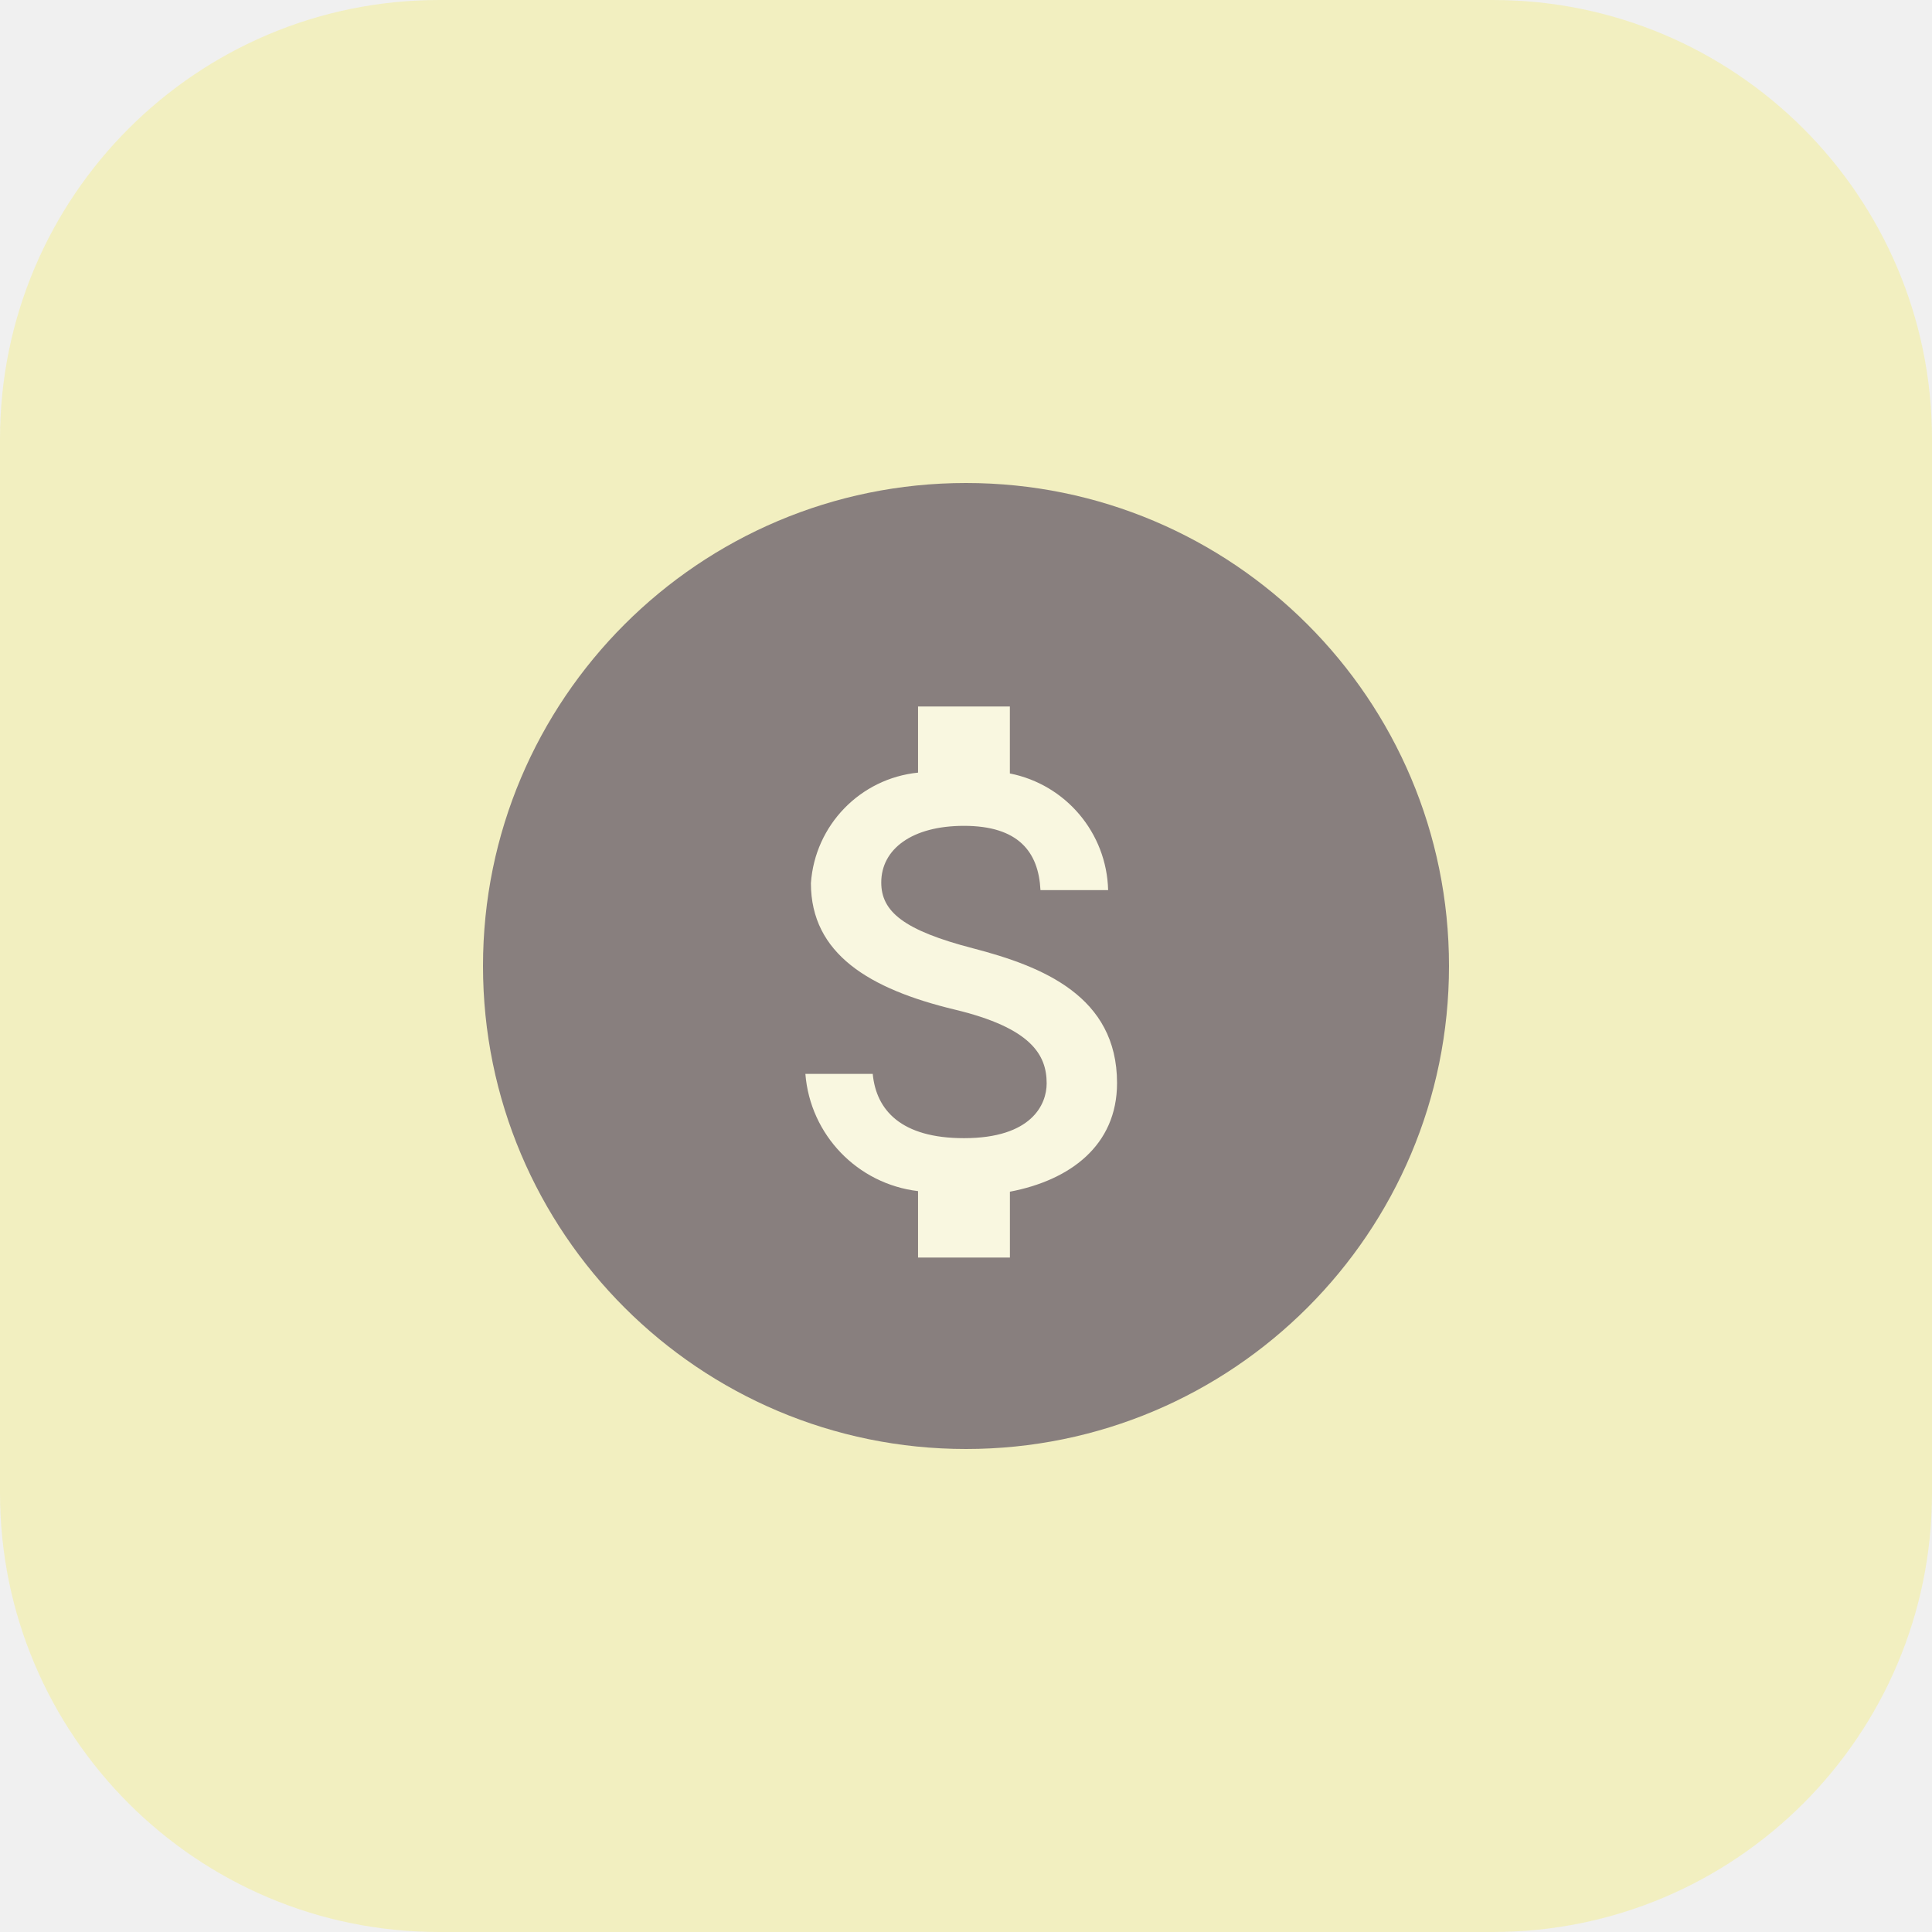
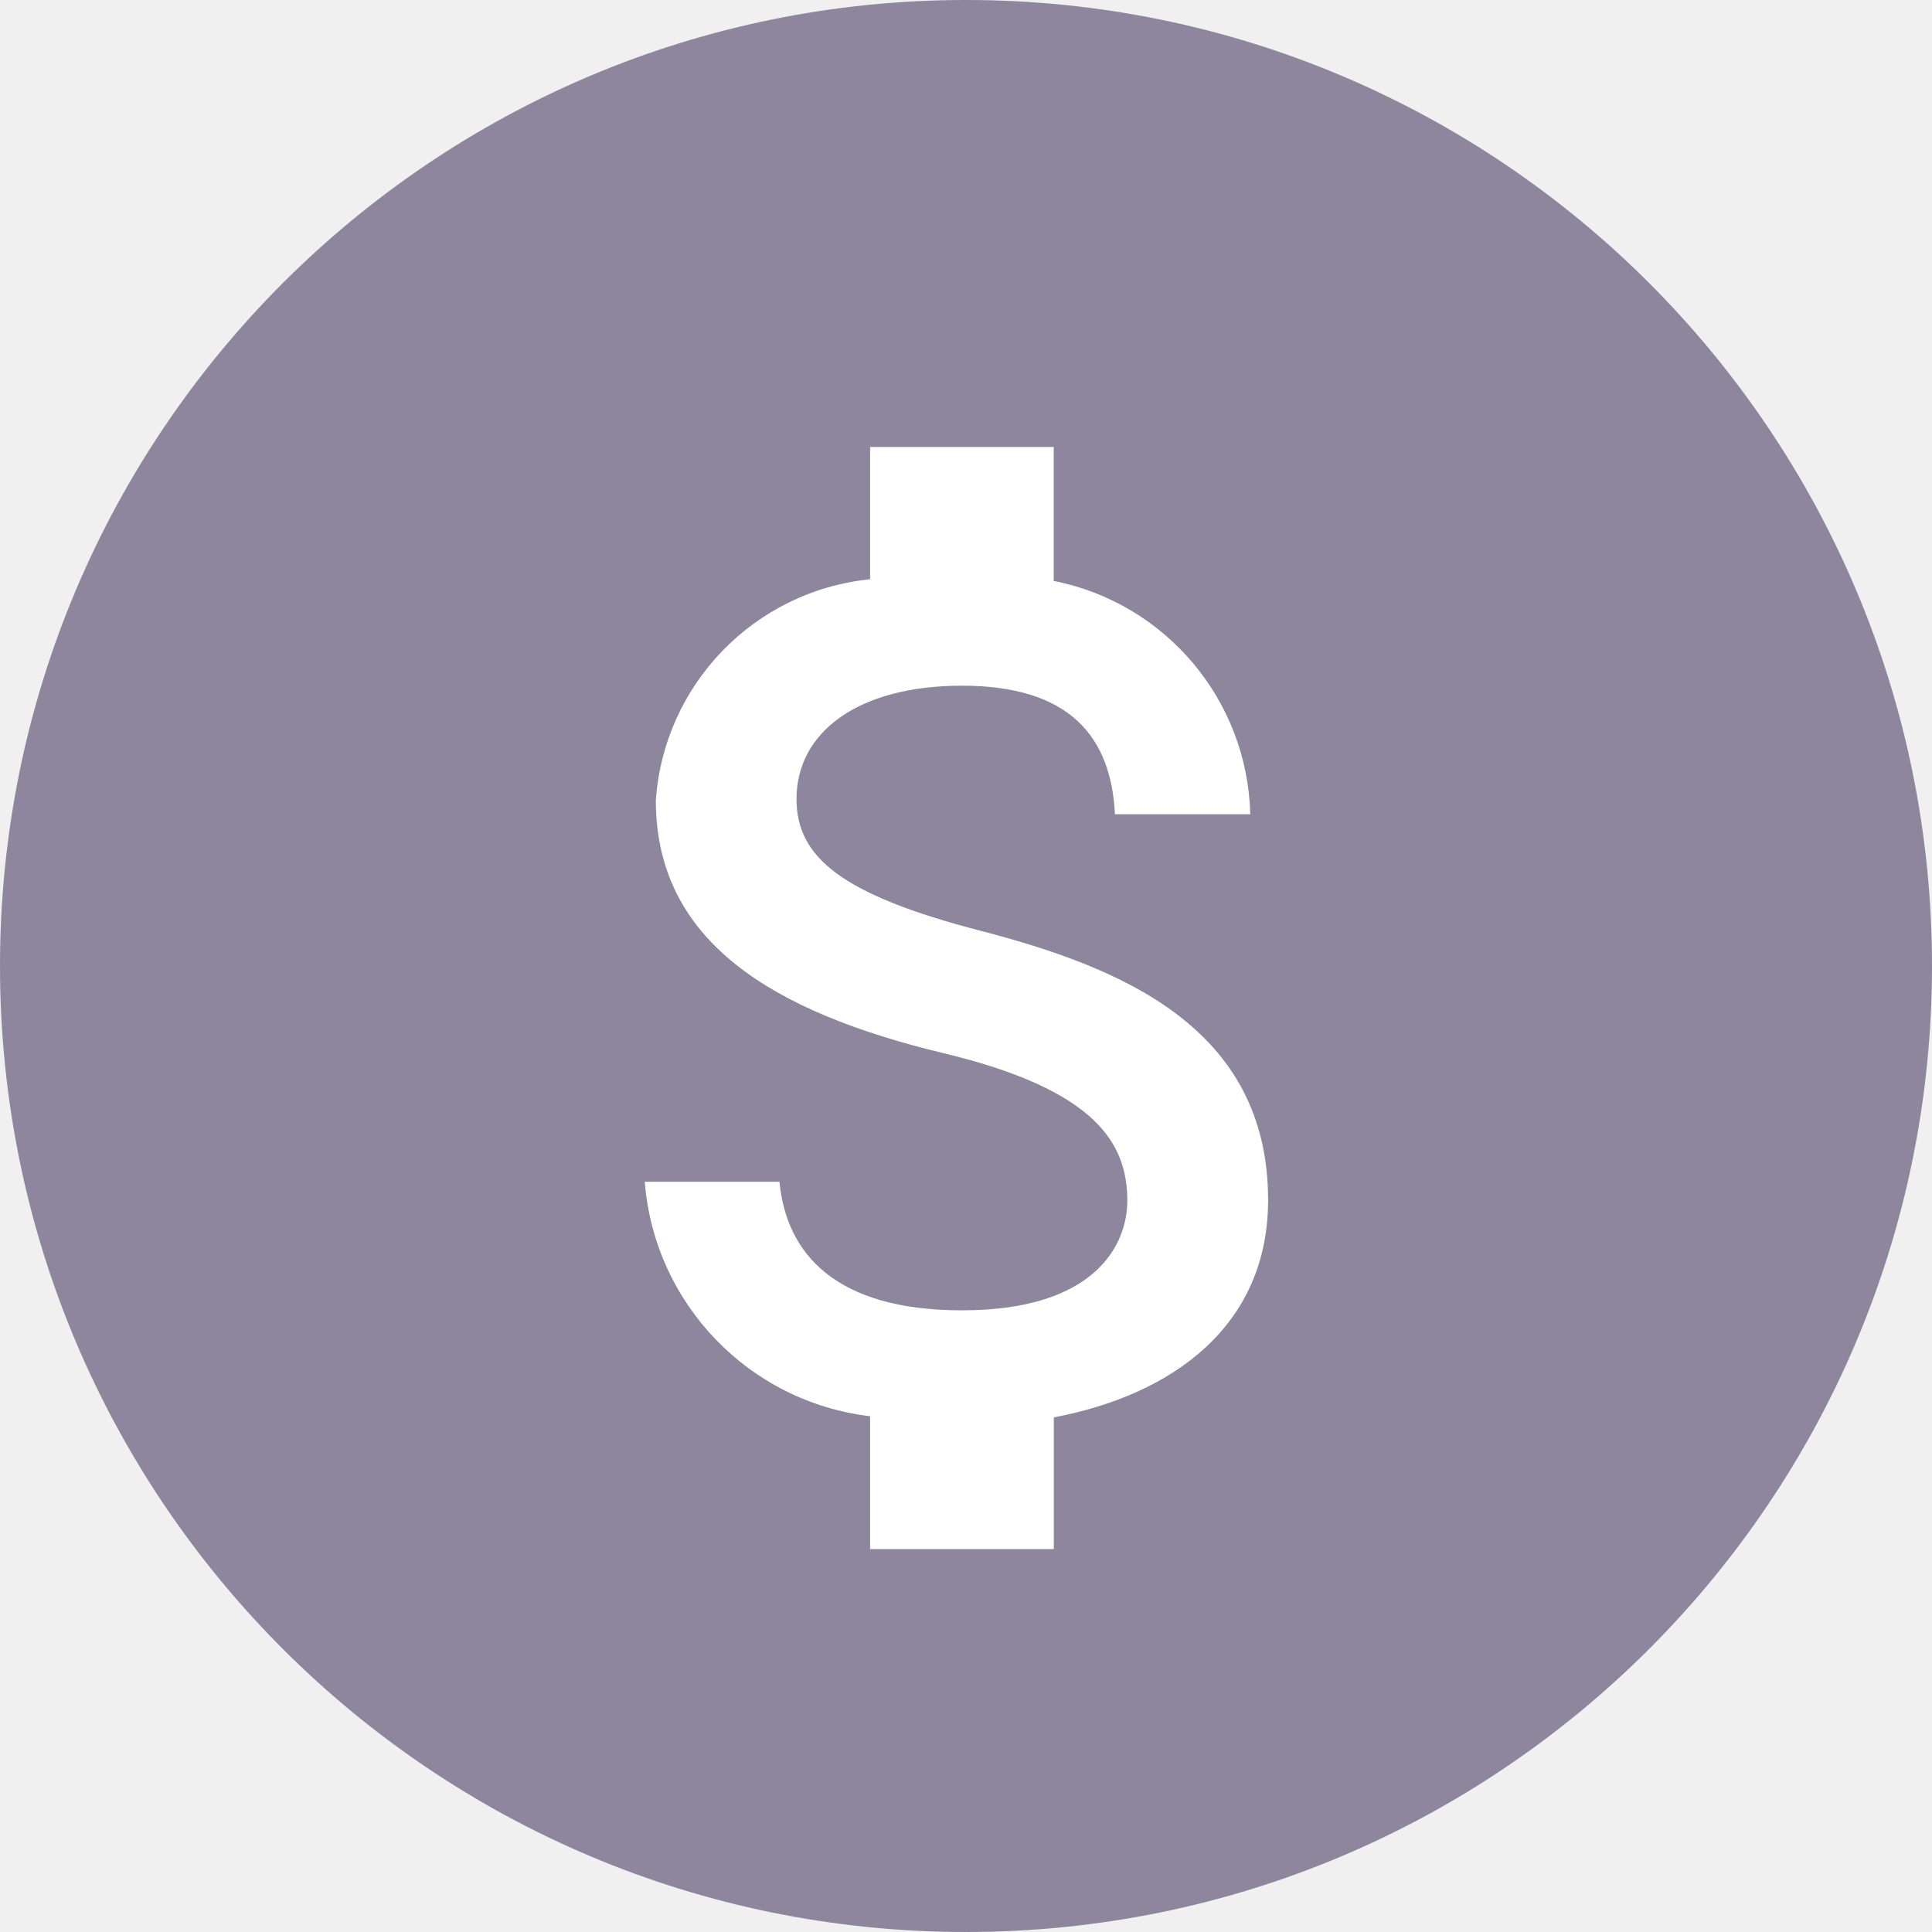
- <svg xmlns="http://www.w3.org/2000/svg" width="44" height="44" viewBox="0 0 44 44">
-   <g id="Group_35934" data-name="Group 35934" transform="translate(-273 -319)">
-     <rect id="Rectangle_17181" data-name="Rectangle 17181" width="44" height="44" rx="10" transform="translate(273 319)" fill="rgba(253,237,0,0.2)" />
-     <g id="Group_35935" data-name="Group 35935" transform="translate(-225 -134.526)" opacity="0.5">
-       <circle id="Ellipse_217" data-name="Ellipse 217" cx="11" cy="11" r="11" transform="translate(509 464.526)" fill="#1e0f3b" />
-       <path id="Icon_material-attach-money" data-name="Icon material-attach-money" d="M13.3,10.008c-1.583-.411-2.092-.837-2.092-1.5,0-.76.7-1.29,1.883-1.29,1.241,0,1.7.593,1.743,1.464h1.541a2.779,2.779,0,0,0-2.238-2.657V4.5H12.046V6.006a2.721,2.721,0,0,0-2.44,2.517c0,1.611,1.332,2.412,3.277,2.88,1.743.418,2.092,1.032,2.092,1.68,0,.481-.342,1.248-1.883,1.248-1.436,0-2-.641-2.078-1.464H9.48a2.921,2.921,0,0,0,2.566,2.67V17.05h2.092v-1.5c1.36-.258,2.44-1.046,2.44-2.475C16.578,11.1,14.884,10.42,13.3,10.008Z" transform="translate(506.862 465.116)" fill="#fff" />
-     </g>
+ <svg xmlns="http://www.w3.org/2000/svg" width="22" height="22" viewBox="0 0 22 22">
+   <g id="Group_35935" data-name="Group 35935" transform="translate(-509 -464.526)">
+     <circle id="Ellipse_217" data-name="Ellipse 217" cx="11" cy="11" r="11" transform="translate(509 464.526)" fill="#8e869c" />
+     <path id="Icon_material-attach-money" data-name="Icon material-attach-money" d="M13.3,10.008c-1.583-.411-2.092-.837-2.092-1.5,0-.76.7-1.29,1.883-1.29,1.241,0,1.7.593,1.743,1.464h1.541a2.779,2.779,0,0,0-2.238-2.657V4.5H12.046V6.006a2.721,2.721,0,0,0-2.44,2.517c0,1.611,1.332,2.412,3.277,2.88,1.743.418,2.092,1.032,2.092,1.68,0,.481-.342,1.248-1.883,1.248-1.436,0-2-.641-2.078-1.464H9.48a2.921,2.921,0,0,0,2.566,2.67V17.05h2.092v-1.5c1.36-.258,2.44-1.046,2.44-2.475C16.578,11.1,14.884,10.42,13.3,10.008Z" transform="translate(506.862 465.116)" fill="#fff" />
  </g>
</svg>
